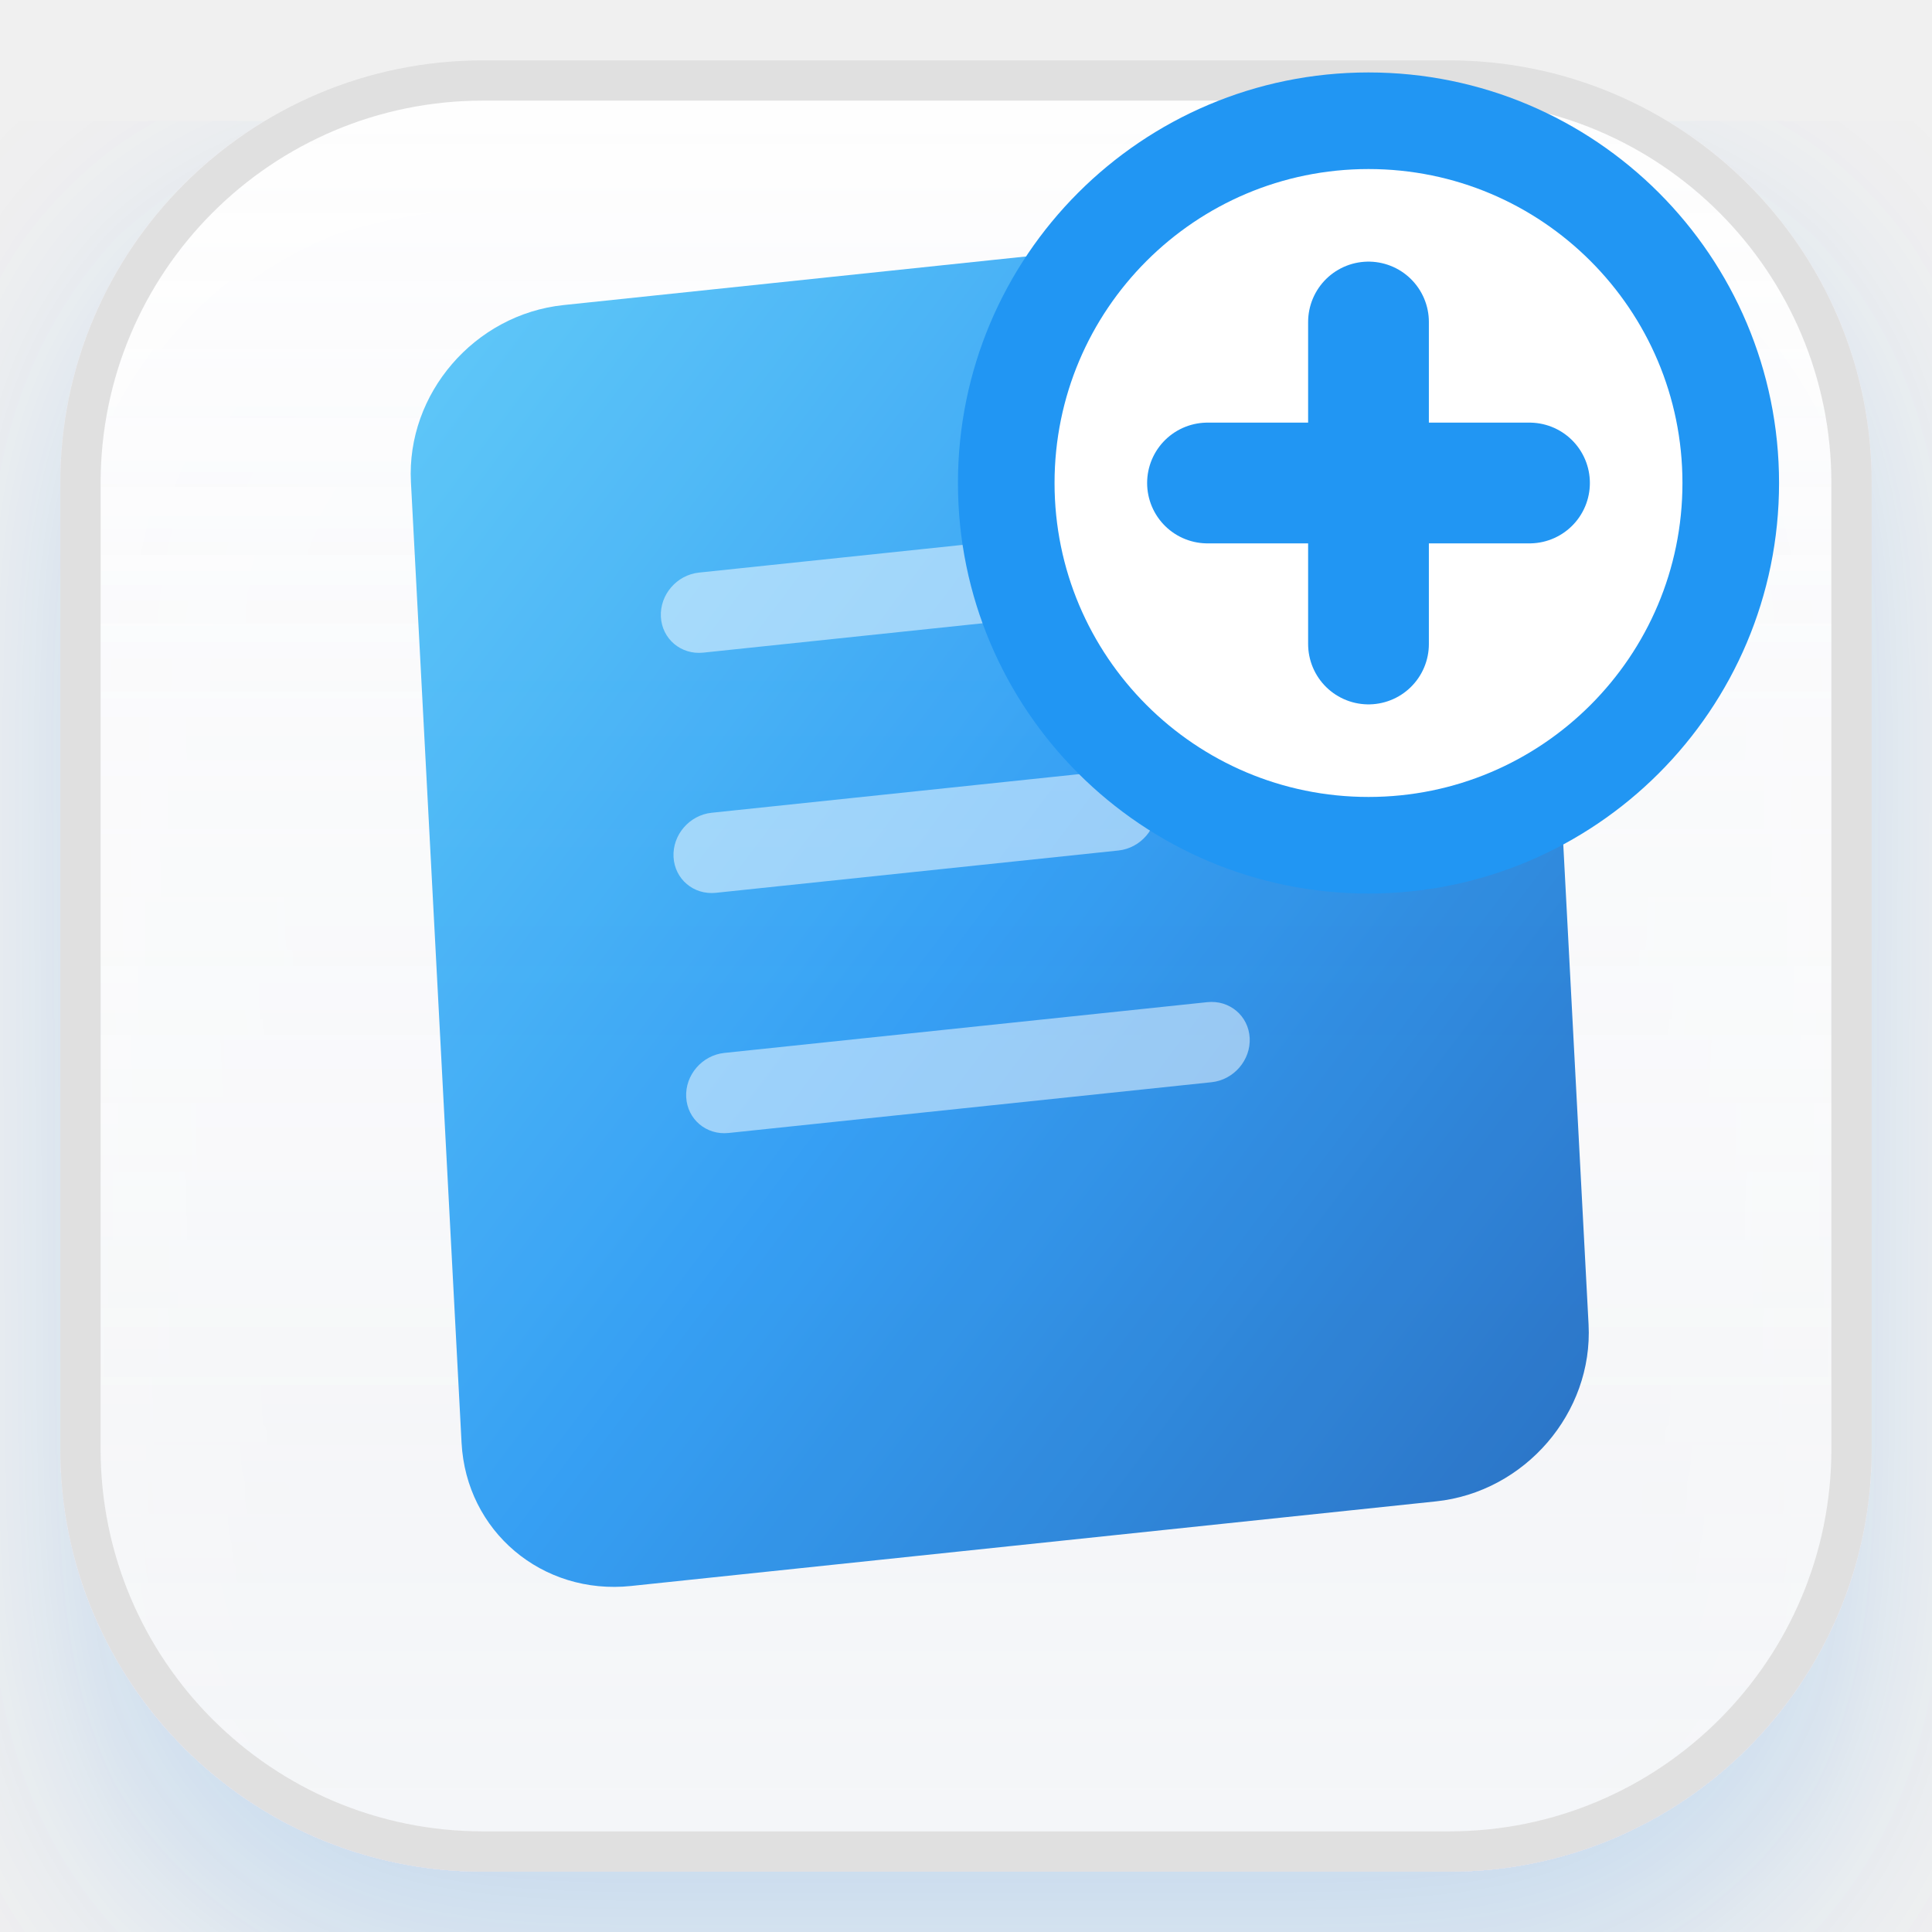
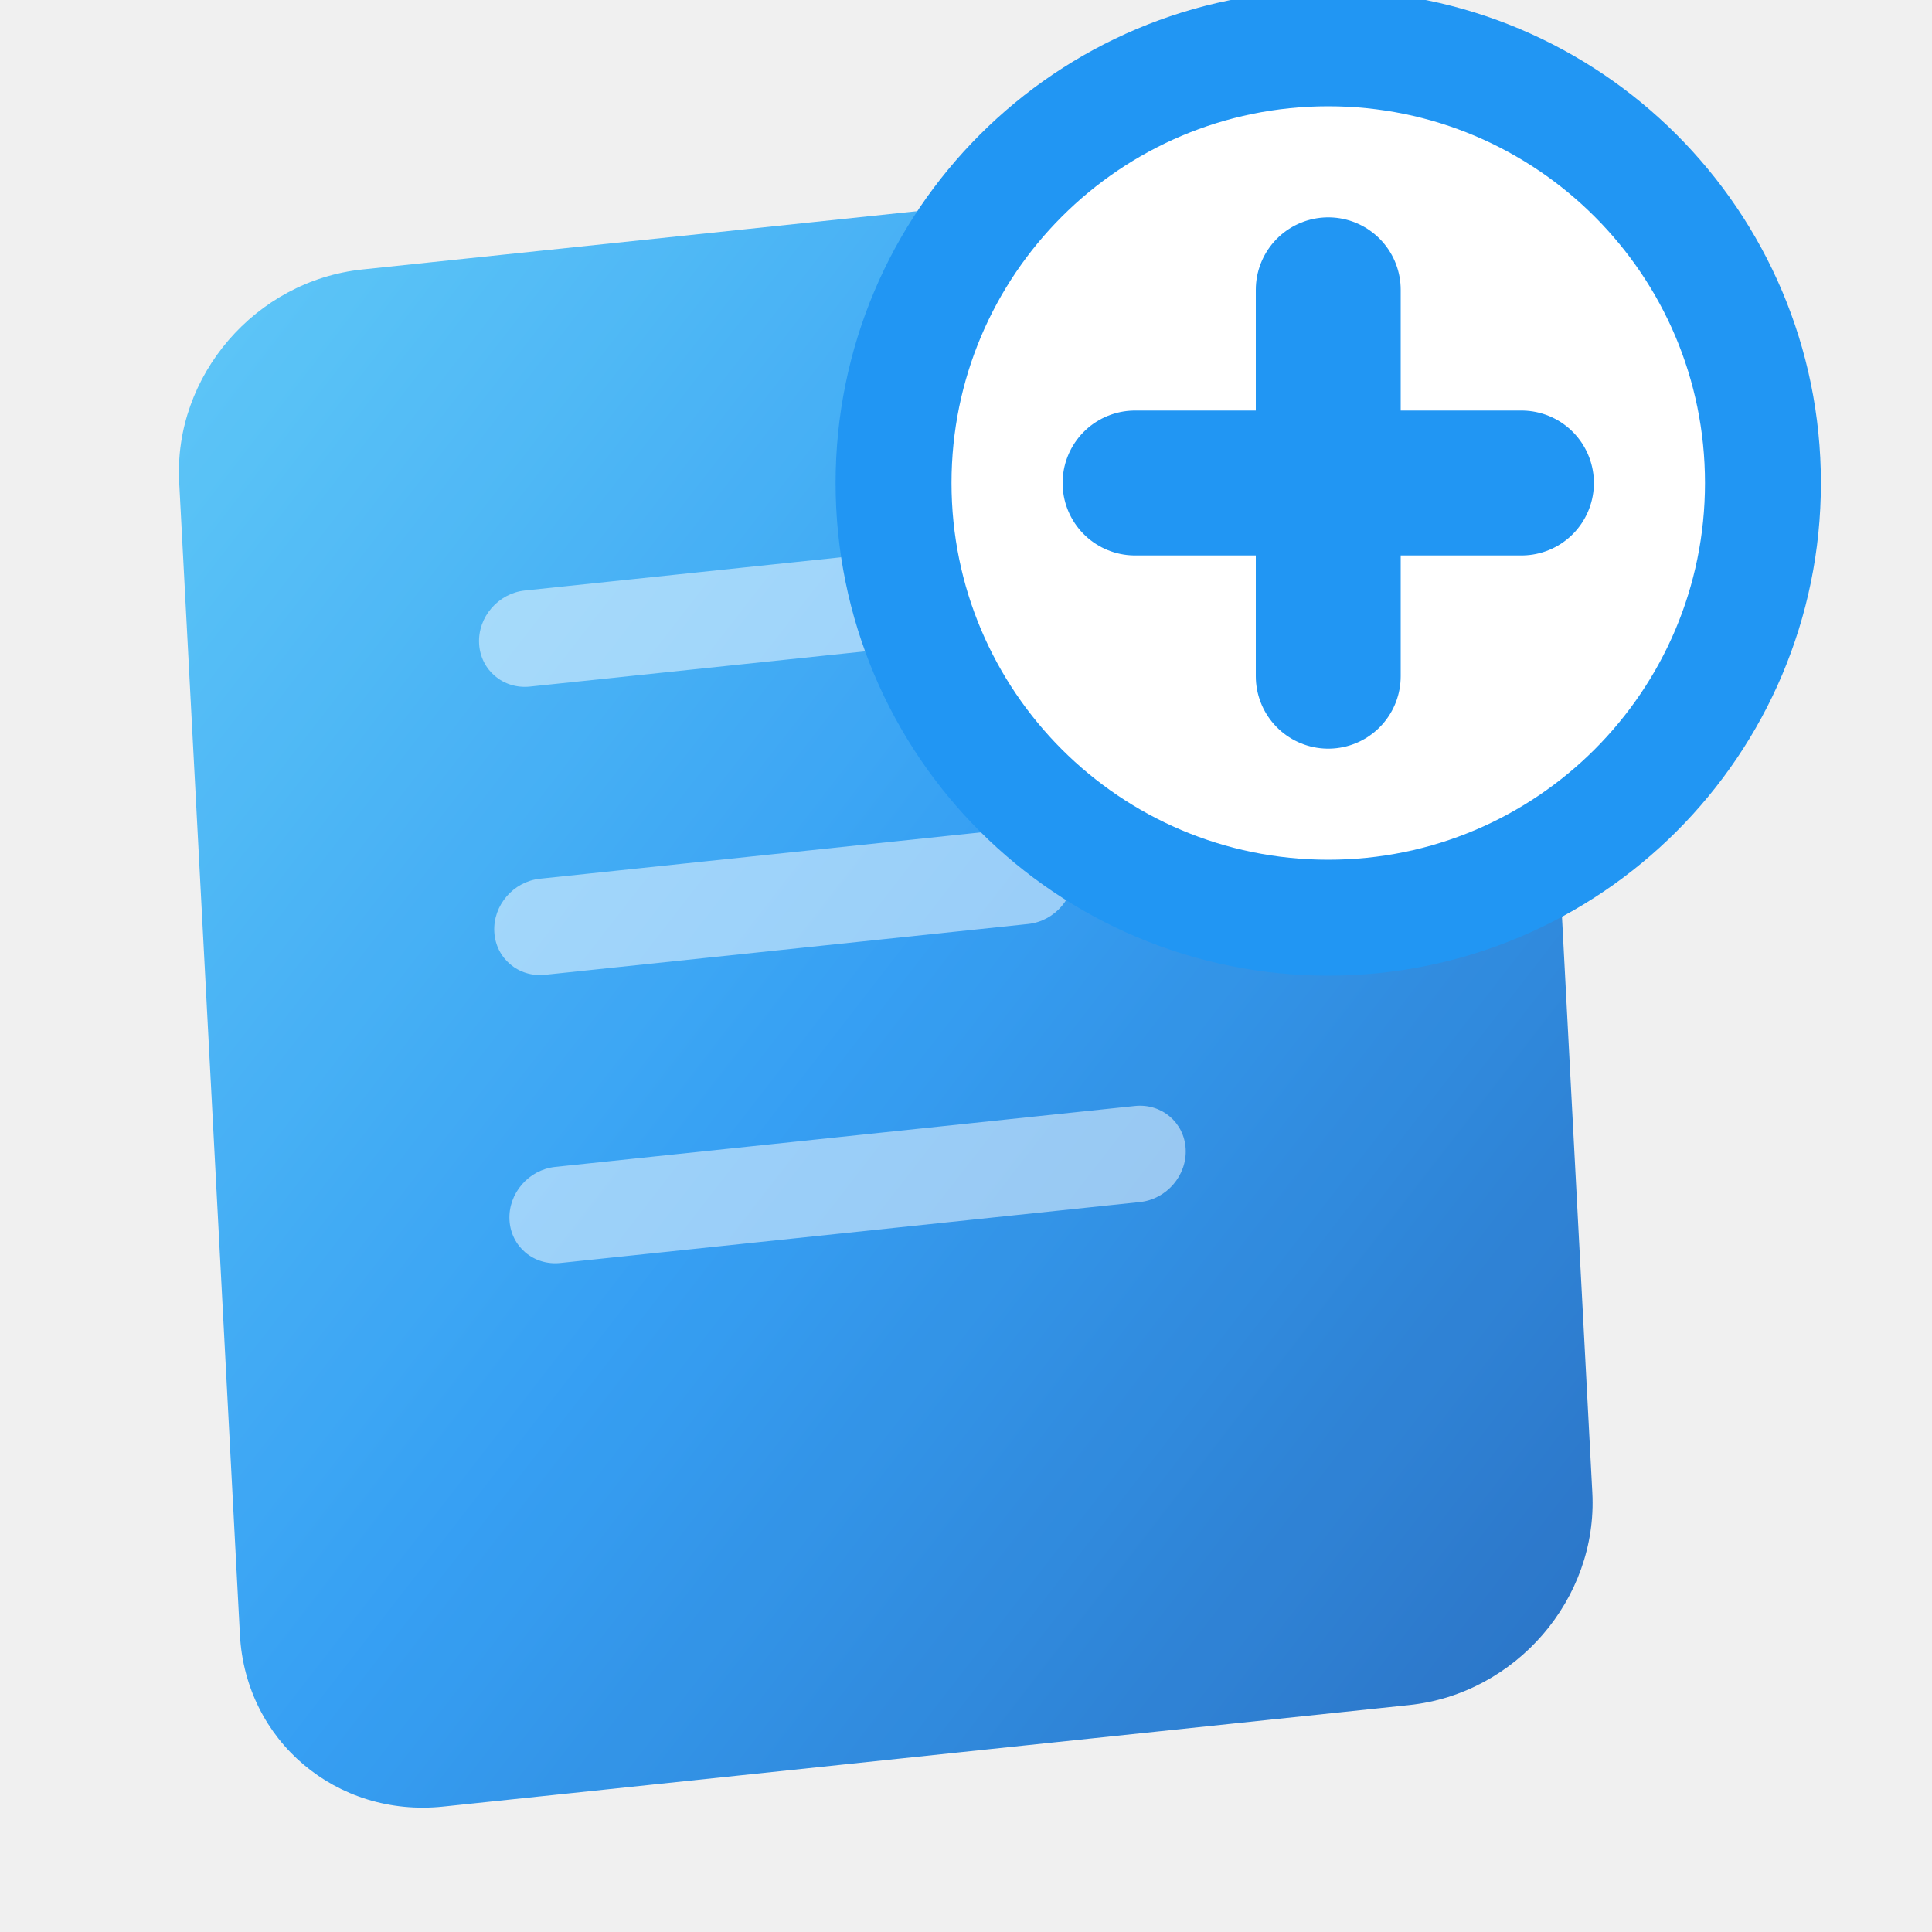
- <svg xmlns="http://www.w3.org/2000/svg" width="48" height="48" viewBox="0 0 24 24">
+ <svg xmlns="http://www.w3.org/2000/svg" width="48" height="48" viewBox="4.5 1 17.5 20">
  <defs>
-     <filter id="shadow" x="-10%" y="-10%" width="130%" height="130%">
-       <feDropShadow dx="0" dy="1.5" stdDeviation="1.5" flood-color="#1a73e8" flood-opacity="0.2" />
-     </filter>
-     <linearGradient id="cardBg" x1="0" y1="0" x2="0" y2="1">
-       <stop offset="0%" stop-color="#ffffff" stop-opacity="0.95" />
-       <stop offset="100%" stop-color="#f8f9fa" stop-opacity="0.85" />
-     </linearGradient>
    <linearGradient id="docGrad" x1="0" y1="0" x2="1" y2="1">
      <stop offset="0%" stop-color="#4fc3f7" />
      <stop offset="50%" stop-color="#2196f3" />
      <stop offset="100%" stop-color="#1565c0" />
    </linearGradient>
    <linearGradient id="plusGrad" x1="0" y1="0" x2="1" y2="1">
      <stop offset="0%" stop-color="#ffffff" />
      <stop offset="100%" stop-color="#e3f2fd" />
    </linearGradient>
  </defs>
-   <rect x="1" y="1" width="22" height="22" rx="5" fill="url(#cardBg)" filter="url(#shadow)" stroke="#e0e0e0" stroke-width="0.5" />
  <g transform="translate(5, 4) skewY(-6) skewX(3)">
    <rect x="0" y="0" width="14" height="16" rx="2" fill="url(#docGrad)" opacity="0.9" />
    <rect x="3" y="3.5" width="8" height="1" rx="0.5" fill="#ffffff" opacity="0.5" />
    <rect x="3" y="6.5" width="6" height="1" rx="0.5" fill="#ffffff" opacity="0.5" />
    <rect x="3" y="9.5" width="7" height="1" rx="0.5" fill="#ffffff" opacity="0.5" />
  </g>
  <circle cx="17" cy="6" r="4.5" fill="#ffffff" stroke="#2196f3" stroke-width="1.2" />
  <path d="M17 4v4M15 6h4" stroke="#2196f3" stroke-width="1.5" stroke-linecap="round" />
</svg>
